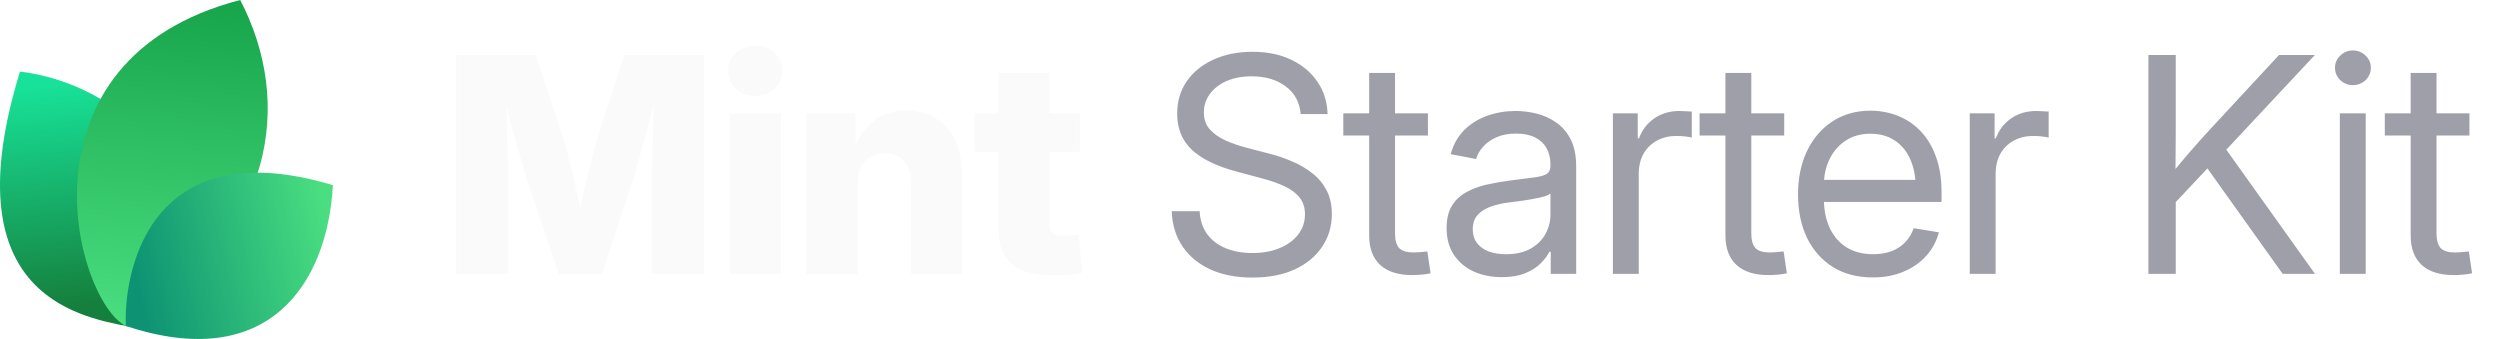
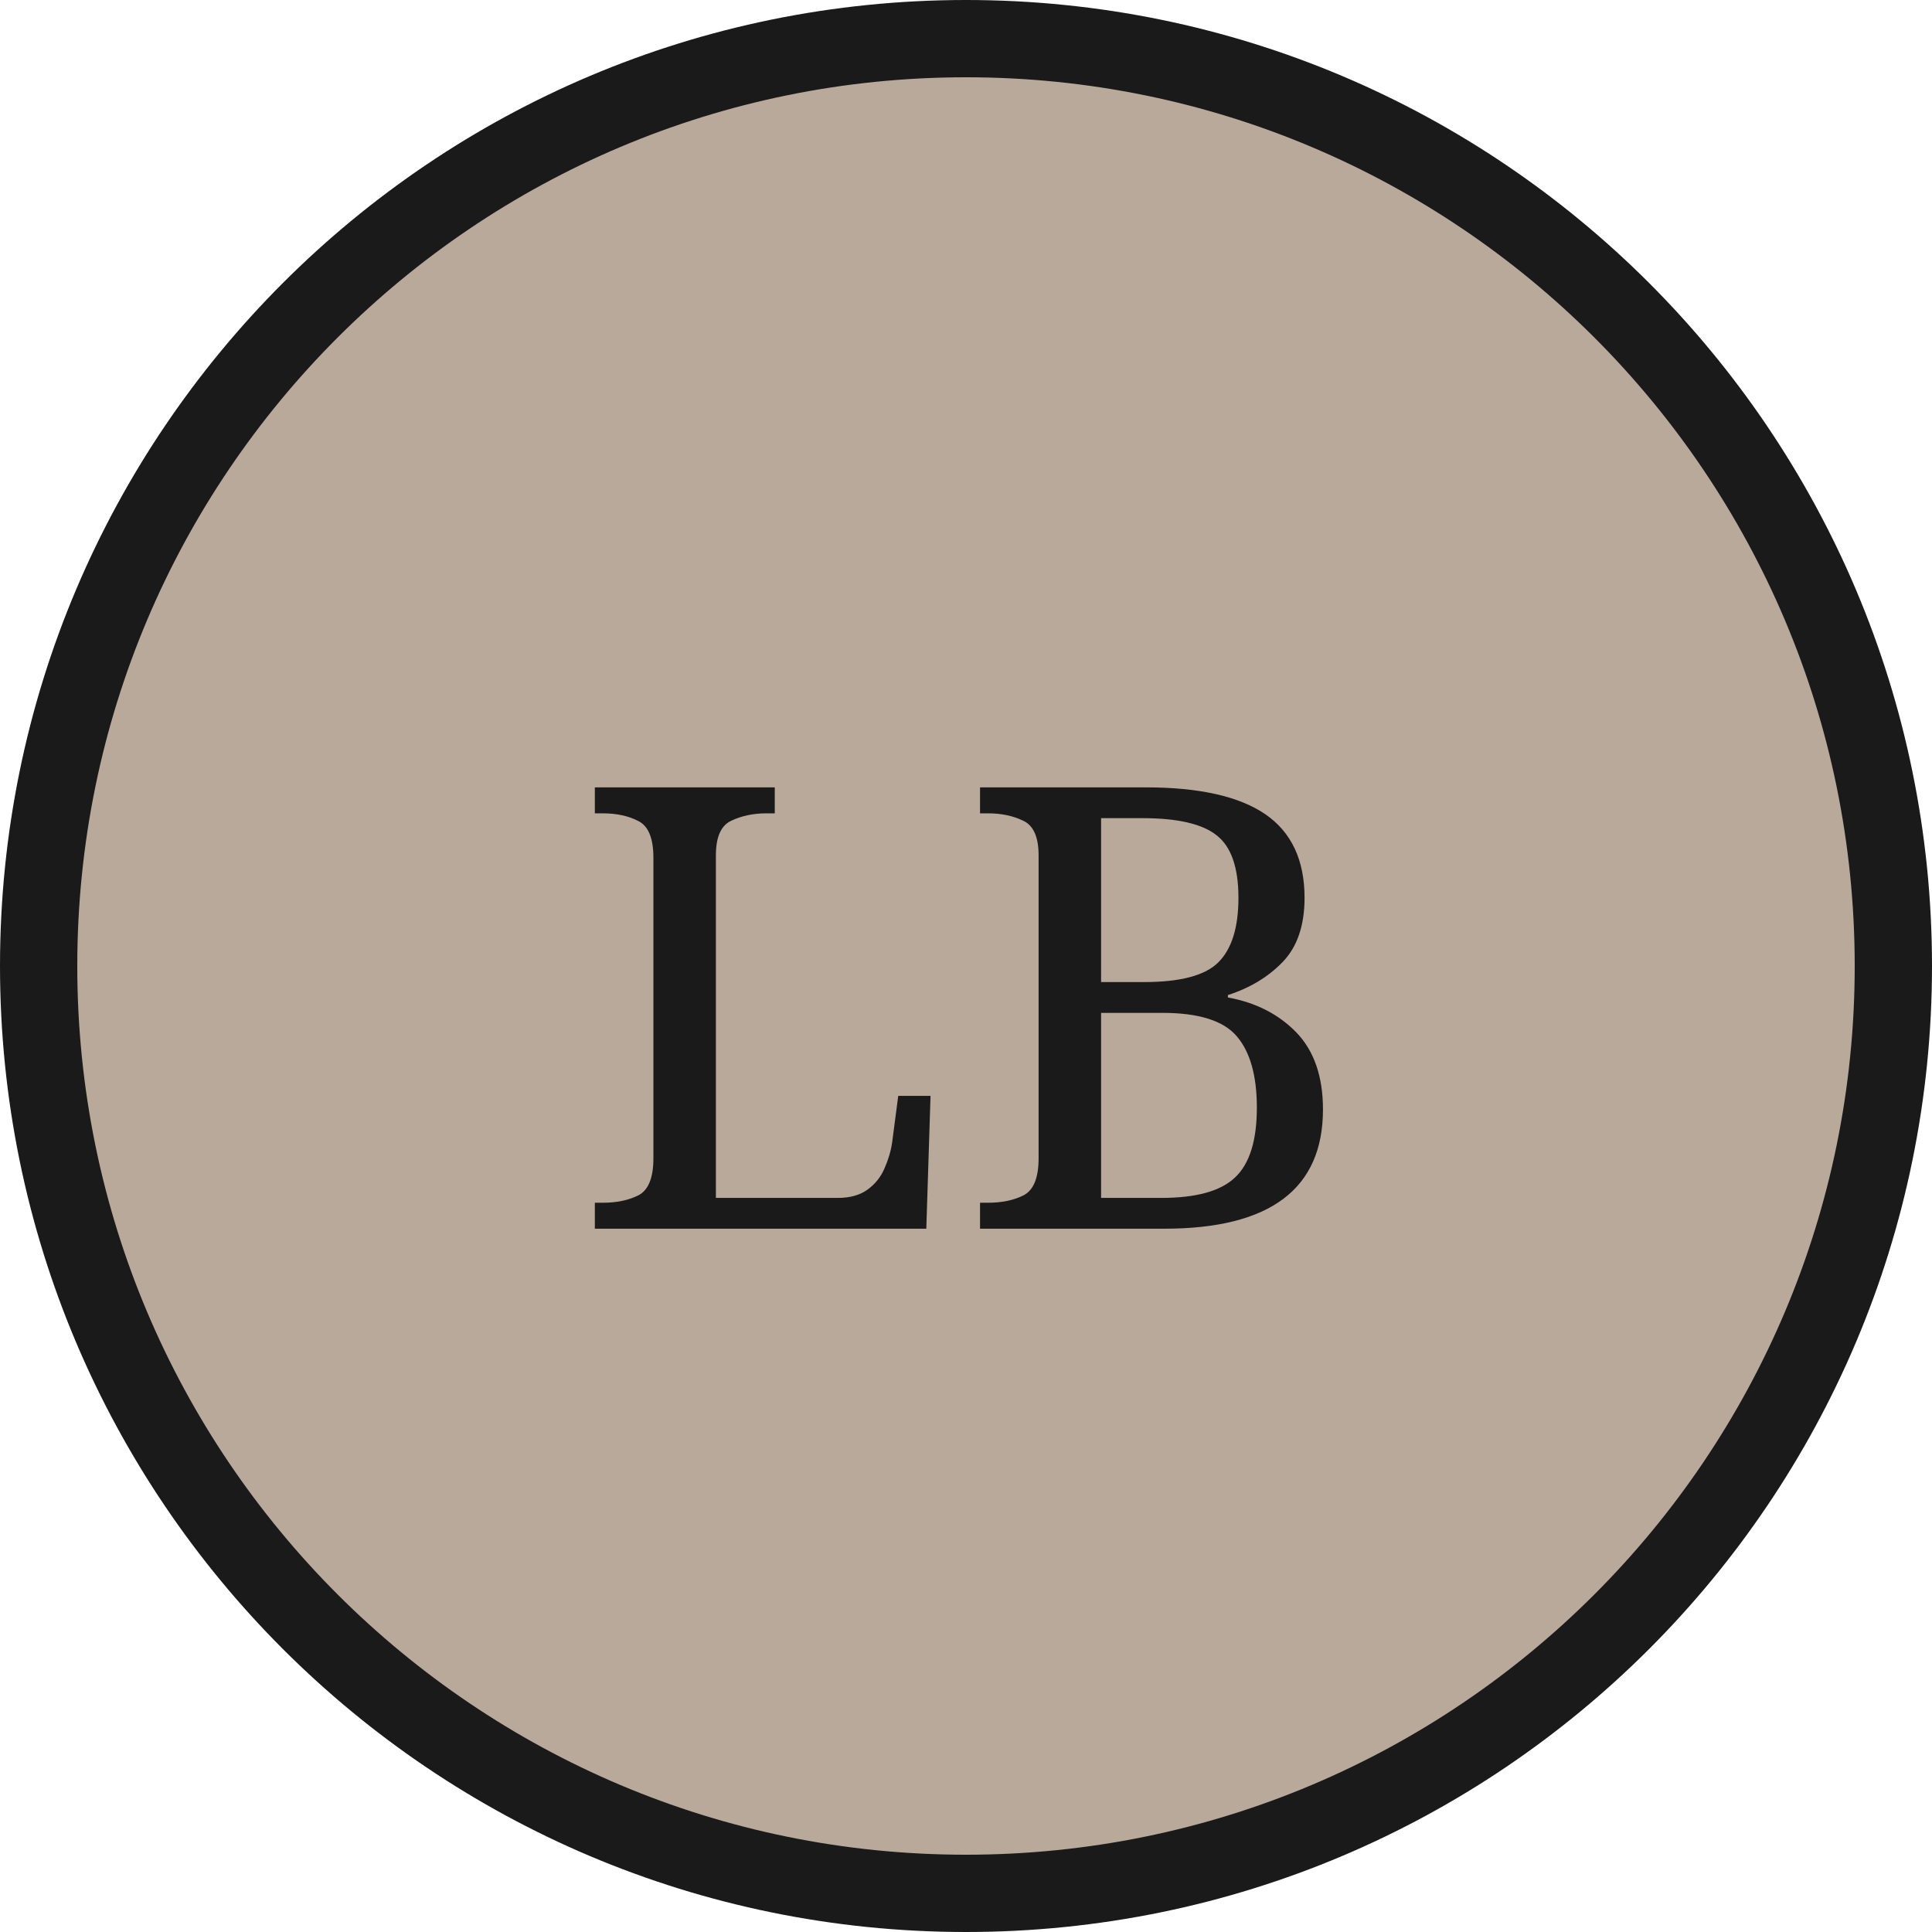
- <svg xmlns="http://www.w3.org/2000/svg" width="177" height="24" viewBox="0 0 177 24" fill="none">
-   <path d="M9.061 23.108C5.268 22.377 -3.391 20.627 1.417 5.064C9.634 6.099 16.973 14.064 9.061 23.108Z" fill="url(#paint0_linear_17557_2145)" />
-   <path d="M8.919 23.094C5.276 21.222 0.784 4.209 17.007 0C20.757 7.193 19.621 16.545 8.919 23.094Z" fill="url(#paint1_linear_17557_2145)" />
-   <path d="M8.914 23.079C8.735 19.882 10.159 9.085 23.57 13.111C23.181 20.123 18.984 26.418 8.914 23.079Z" fill="url(#paint2_linear_17557_2145)" />
-   <path d="M32.301 19.392V3.894H37.938L39.925 9.948C40.036 10.315 40.164 10.787 40.31 11.362C40.462 11.938 40.611 12.552 40.757 13.204C40.91 13.855 41.048 14.483 41.173 15.086C41.305 15.682 41.412 16.192 41.495 16.615H40.695C40.771 16.192 40.871 15.682 40.996 15.086C41.128 14.49 41.267 13.866 41.412 13.214C41.565 12.562 41.714 11.948 41.86 11.373C42.005 10.79 42.133 10.315 42.244 9.948L44.2 3.894H49.848V19.392H46.166V12.704C46.166 12.357 46.173 11.917 46.187 11.383C46.2 10.849 46.214 10.27 46.228 9.646C46.249 9.022 46.266 8.391 46.28 7.753C46.301 7.115 46.311 6.519 46.311 5.964H46.623C46.485 6.561 46.332 7.181 46.166 7.826C45.999 8.471 45.833 9.102 45.666 9.719C45.507 10.336 45.351 10.901 45.198 11.414C45.053 11.928 44.928 12.357 44.824 12.704L42.608 19.392H39.561L37.314 12.704C37.203 12.357 37.072 11.928 36.919 11.414C36.773 10.901 36.614 10.34 36.441 9.729C36.274 9.112 36.104 8.481 35.931 7.836C35.764 7.192 35.608 6.567 35.463 5.964H35.827C35.834 6.512 35.844 7.105 35.858 7.743C35.872 8.374 35.886 9.005 35.9 9.636C35.92 10.26 35.938 10.839 35.952 11.373C35.965 11.907 35.972 12.351 35.972 12.704V19.392H32.301ZM51.668 19.392V8.024H55.288V19.392H51.668ZM53.468 6.786C52.927 6.786 52.473 6.616 52.105 6.276C51.738 5.93 51.554 5.507 51.554 5.007C51.554 4.508 51.738 4.088 52.105 3.749C52.473 3.409 52.927 3.239 53.468 3.239C54.009 3.239 54.463 3.409 54.83 3.749C55.198 4.082 55.382 4.501 55.382 5.007C55.382 5.507 55.198 5.93 54.83 6.276C54.463 6.616 54.009 6.786 53.468 6.786ZM60.708 13.027V19.392H57.088V8.024H60.551L60.593 10.967H60.281C60.593 10.024 61.061 9.268 61.685 8.7C62.309 8.124 63.138 7.836 64.171 7.836C64.975 7.836 65.672 8.017 66.262 8.377C66.851 8.731 67.302 9.234 67.614 9.885C67.933 10.537 68.092 11.307 68.092 12.194V19.392H64.483V12.912C64.483 12.26 64.32 11.754 63.994 11.394C63.675 11.033 63.221 10.853 62.632 10.853C62.25 10.853 61.914 10.936 61.623 11.102C61.332 11.269 61.106 11.515 60.947 11.841C60.787 12.16 60.708 12.555 60.708 13.027ZM76.456 8.024V10.749H69.008V8.024H76.456ZM70.683 5.163H74.292V15.783C74.292 16.102 74.361 16.334 74.5 16.48C74.646 16.625 74.899 16.698 75.259 16.698C75.405 16.698 75.596 16.688 75.831 16.667C76.074 16.646 76.251 16.629 76.362 16.615L76.632 19.309C76.313 19.378 75.963 19.427 75.582 19.455C75.207 19.482 74.836 19.496 74.469 19.496C73.2 19.496 72.25 19.222 71.619 18.674C70.995 18.127 70.683 17.308 70.683 16.22V5.163Z" fill="#FAFAFA" />
-   <path d="M88.667 19.652C87.523 19.652 86.528 19.458 85.682 19.07C84.843 18.681 84.188 18.137 83.716 17.437C83.245 16.736 82.992 15.908 82.957 14.951H84.933C84.968 15.596 85.148 16.14 85.474 16.584C85.8 17.021 86.24 17.354 86.795 17.582C87.35 17.804 87.974 17.915 88.667 17.915C89.388 17.915 90.026 17.801 90.581 17.572C91.143 17.343 91.583 17.024 91.902 16.615C92.228 16.199 92.391 15.717 92.391 15.169C92.391 14.698 92.266 14.306 92.017 13.994C91.767 13.675 91.413 13.408 90.956 13.193C90.498 12.978 89.954 12.787 89.323 12.621L87.502 12.132C86.123 11.765 85.082 11.255 84.382 10.603C83.689 9.944 83.342 9.095 83.342 8.055C83.342 7.174 83.571 6.404 84.028 5.746C84.486 5.087 85.117 4.577 85.921 4.217C86.726 3.849 87.645 3.666 88.678 3.666C89.718 3.666 90.63 3.853 91.413 4.227C92.204 4.602 92.824 5.122 93.275 5.787C93.726 6.446 93.965 7.209 93.993 8.076H92.089C92.013 7.23 91.656 6.574 91.018 6.11C90.387 5.638 89.586 5.403 88.615 5.403C87.95 5.403 87.36 5.513 86.847 5.735C86.341 5.957 85.946 6.262 85.661 6.651C85.377 7.032 85.235 7.469 85.235 7.961C85.235 8.447 85.377 8.849 85.661 9.168C85.946 9.48 86.317 9.74 86.774 9.948C87.232 10.149 87.724 10.319 88.251 10.457L89.884 10.884C90.439 11.023 90.977 11.206 91.496 11.435C92.023 11.657 92.495 11.934 92.911 12.267C93.334 12.593 93.67 12.995 93.92 13.474C94.17 13.945 94.294 14.504 94.294 15.149C94.294 16.015 94.066 16.788 93.608 17.468C93.157 18.148 92.512 18.681 91.673 19.07C90.834 19.458 89.832 19.652 88.667 19.652ZM101.097 8.024V9.594H95.106V8.024H101.097ZM96.937 5.163H98.767V16.521C98.767 17 98.865 17.347 99.059 17.562C99.26 17.77 99.6 17.874 100.078 17.874C100.21 17.874 100.366 17.867 100.546 17.853C100.733 17.832 100.903 17.815 101.056 17.801L101.285 19.351C101.097 19.392 100.886 19.423 100.65 19.444C100.414 19.465 100.189 19.475 99.974 19.475C98.996 19.475 98.244 19.236 97.717 18.758C97.197 18.272 96.937 17.579 96.937 16.677V5.163ZM106.33 19.621C105.595 19.621 104.932 19.489 104.343 19.226C103.754 18.955 103.285 18.564 102.939 18.05C102.592 17.53 102.419 16.896 102.419 16.147C102.419 15.495 102.547 14.965 102.804 14.556C103.06 14.146 103.403 13.828 103.833 13.599C104.263 13.363 104.742 13.186 105.269 13.068C105.796 12.95 106.333 12.857 106.881 12.787C107.574 12.69 108.132 12.617 108.555 12.569C108.978 12.52 109.287 12.441 109.481 12.33C109.675 12.212 109.772 12.014 109.772 11.737V11.654C109.772 11.203 109.679 10.815 109.492 10.489C109.311 10.163 109.041 9.91 108.68 9.729C108.32 9.549 107.872 9.459 107.338 9.459C106.805 9.459 106.34 9.546 105.945 9.719C105.556 9.892 105.241 10.118 104.998 10.395C104.755 10.665 104.593 10.953 104.509 11.258L102.71 10.915C102.897 10.222 103.22 9.65 103.677 9.199C104.135 8.748 104.679 8.412 105.31 8.19C105.941 7.968 106.607 7.857 107.307 7.857C107.8 7.857 108.295 7.92 108.795 8.044C109.301 8.169 109.765 8.381 110.188 8.679C110.611 8.97 110.951 9.369 111.208 9.875C111.464 10.374 111.593 11.005 111.593 11.768V19.392H109.793V17.822H109.7C109.568 18.085 109.363 18.359 109.086 18.643C108.809 18.921 108.444 19.153 107.994 19.34C107.543 19.527 106.988 19.621 106.33 19.621ZM106.621 17.998C107.321 17.998 107.904 17.867 108.368 17.603C108.84 17.333 109.19 16.986 109.419 16.563C109.654 16.133 109.772 15.682 109.772 15.211V13.692C109.703 13.769 109.554 13.841 109.325 13.911C109.096 13.973 108.829 14.032 108.524 14.088C108.226 14.143 107.921 14.192 107.609 14.233C107.304 14.275 107.033 14.309 106.798 14.337C106.354 14.393 105.938 14.49 105.549 14.628C105.168 14.76 104.86 14.954 104.624 15.211C104.388 15.467 104.27 15.811 104.27 16.241C104.27 16.615 104.367 16.934 104.561 17.198C104.762 17.461 105.04 17.662 105.393 17.801C105.747 17.933 106.156 17.998 106.621 17.998ZM114.193 19.392V8.024H115.951V9.792H116.045C116.253 9.209 116.61 8.741 117.116 8.388C117.622 8.034 118.219 7.857 118.905 7.857C119.058 7.857 119.217 7.864 119.384 7.878C119.55 7.885 119.682 7.892 119.779 7.899V9.74C119.716 9.719 119.578 9.695 119.363 9.667C119.155 9.639 118.922 9.625 118.666 9.625C118.174 9.625 117.726 9.733 117.324 9.948C116.922 10.163 116.603 10.471 116.367 10.874C116.138 11.276 116.024 11.758 116.024 12.319V19.392H114.193ZM126.322 8.024V9.594H120.33V8.024H126.322ZM122.161 5.163H123.992V16.521C123.992 17 124.089 17.347 124.283 17.562C124.484 17.77 124.824 17.874 125.302 17.874C125.434 17.874 125.59 17.867 125.77 17.853C125.958 17.832 126.127 17.815 126.28 17.801L126.509 19.351C126.322 19.392 126.11 19.423 125.874 19.444C125.639 19.465 125.413 19.475 125.198 19.475C124.221 19.475 123.468 19.236 122.941 18.758C122.421 18.272 122.161 17.579 122.161 16.677V5.163ZM132.604 19.642C131.502 19.642 130.555 19.396 129.765 18.903C128.974 18.404 128.364 17.714 127.934 16.834C127.511 15.946 127.3 14.927 127.3 13.775C127.3 12.611 127.511 11.584 127.934 10.697C128.364 9.802 128.964 9.102 129.734 8.596C130.51 8.089 131.408 7.836 132.428 7.836C133.1 7.836 133.738 7.954 134.341 8.19C134.952 8.426 135.489 8.783 135.954 9.261C136.425 9.74 136.793 10.343 137.056 11.071C137.327 11.792 137.462 12.645 137.462 13.63V14.296H128.433V12.735H136.463L135.631 13.297C135.631 12.541 135.506 11.876 135.257 11.3C135.007 10.725 134.643 10.277 134.165 9.958C133.686 9.632 133.107 9.469 132.428 9.469C131.748 9.469 131.162 9.632 130.67 9.958C130.177 10.284 129.796 10.725 129.526 11.279C129.262 11.827 129.13 12.441 129.13 13.12V14.046C129.13 14.864 129.273 15.572 129.557 16.168C129.841 16.757 130.243 17.211 130.763 17.53C131.283 17.842 131.901 17.998 132.615 17.998C133.093 17.998 133.523 17.929 133.905 17.79C134.293 17.645 134.619 17.433 134.882 17.156C135.153 16.879 135.354 16.546 135.486 16.157L137.275 16.449C137.108 17.08 136.81 17.634 136.38 18.113C135.95 18.591 135.413 18.966 134.768 19.236C134.123 19.507 133.402 19.642 132.604 19.642ZM139.459 19.392V8.024H141.217V9.792H141.311C141.519 9.209 141.876 8.741 142.382 8.388C142.888 8.034 143.485 7.857 144.171 7.857C144.324 7.857 144.483 7.864 144.649 7.878C144.816 7.885 144.948 7.892 145.045 7.899V9.74C144.982 9.719 144.844 9.695 144.629 9.667C144.421 9.639 144.188 9.625 143.932 9.625C143.439 9.625 142.992 9.733 142.59 9.948C142.188 10.163 141.869 10.471 141.633 10.874C141.404 11.276 141.29 11.758 141.29 12.319V19.392H139.459ZM153.429 14.961V12.715C153.783 12.257 154.136 11.82 154.49 11.404C154.844 10.981 155.204 10.565 155.572 10.156C155.939 9.74 156.314 9.327 156.695 8.918L161.355 3.894H163.893L157.277 10.967H157.184L153.429 14.961ZM152.108 19.392V3.894H154.043V9.241L154.022 12.559L154.043 13.505V19.392H152.108ZM161.615 19.392L155.967 11.477L157.173 9.969L163.903 19.392H161.615ZM165.661 19.392V8.024H167.492V19.392H165.661ZM166.587 6.027C166.24 6.027 165.942 5.909 165.692 5.673C165.443 5.43 165.318 5.139 165.318 4.799C165.318 4.459 165.443 4.172 165.692 3.936C165.942 3.693 166.24 3.572 166.587 3.572C166.934 3.572 167.232 3.693 167.482 3.936C167.731 4.172 167.856 4.459 167.856 4.799C167.856 5.139 167.731 5.43 167.482 5.673C167.232 5.909 166.934 6.027 166.587 6.027ZM174.836 8.024V9.594H168.844V8.024H174.836ZM170.675 5.163H172.506V16.521C172.506 17 172.603 17.347 172.797 17.562C172.998 17.77 173.338 17.874 173.816 17.874C173.948 17.874 174.104 17.867 174.284 17.853C174.472 17.832 174.641 17.815 174.794 17.801L175.023 19.351C174.836 19.392 174.624 19.423 174.388 19.444C174.153 19.465 173.927 19.475 173.712 19.475C172.735 19.475 171.982 19.236 171.455 18.758C170.935 18.272 170.675 17.579 170.675 16.677V5.163Z" fill="#9F9FA9" />
-   <defs>
-     <linearGradient id="paint0_linear_17557_2145" x1="3.776" y1="5.916" x2="5.232" y2="21.559" gradientUnits="userSpaceOnUse">
-       <stop stop-color="#18E299" />
-       <stop offset="1" stop-color="#15803D" />
-     </linearGradient>
-     <linearGradient id="paint1_linear_17557_2145" x1="12.171" y1="-0.718" x2="10.19" y2="22.983" gradientUnits="userSpaceOnUse">
-       <stop stop-color="#16A34A" />
-       <stop offset="1" stop-color="#4ADE80" />
-     </linearGradient>
-     <linearGradient id="paint2_linear_17557_2145" x1="23.133" y1="15.353" x2="9.338" y2="18.52" gradientUnits="userSpaceOnUse">
-       <stop stop-color="#4ADE80" />
-       <stop offset="1" stop-color="#0D9373" />
-     </linearGradient>
-   </defs>
+ <svg xmlns="http://www.w3.org/2000/svg" width="100" height="100" viewBox="0 0 100 100" fill="none">
+   <circle cx="50" cy="50" r="48" stroke="#1A1A1A" stroke-width="4" fill="#B8A99A" />
+   <text x="50%" y="54%" text-anchor="middle" fill="#1A1A1A" font-size="32" font-family="serif" dy=".3em">LB</text>
</svg>
